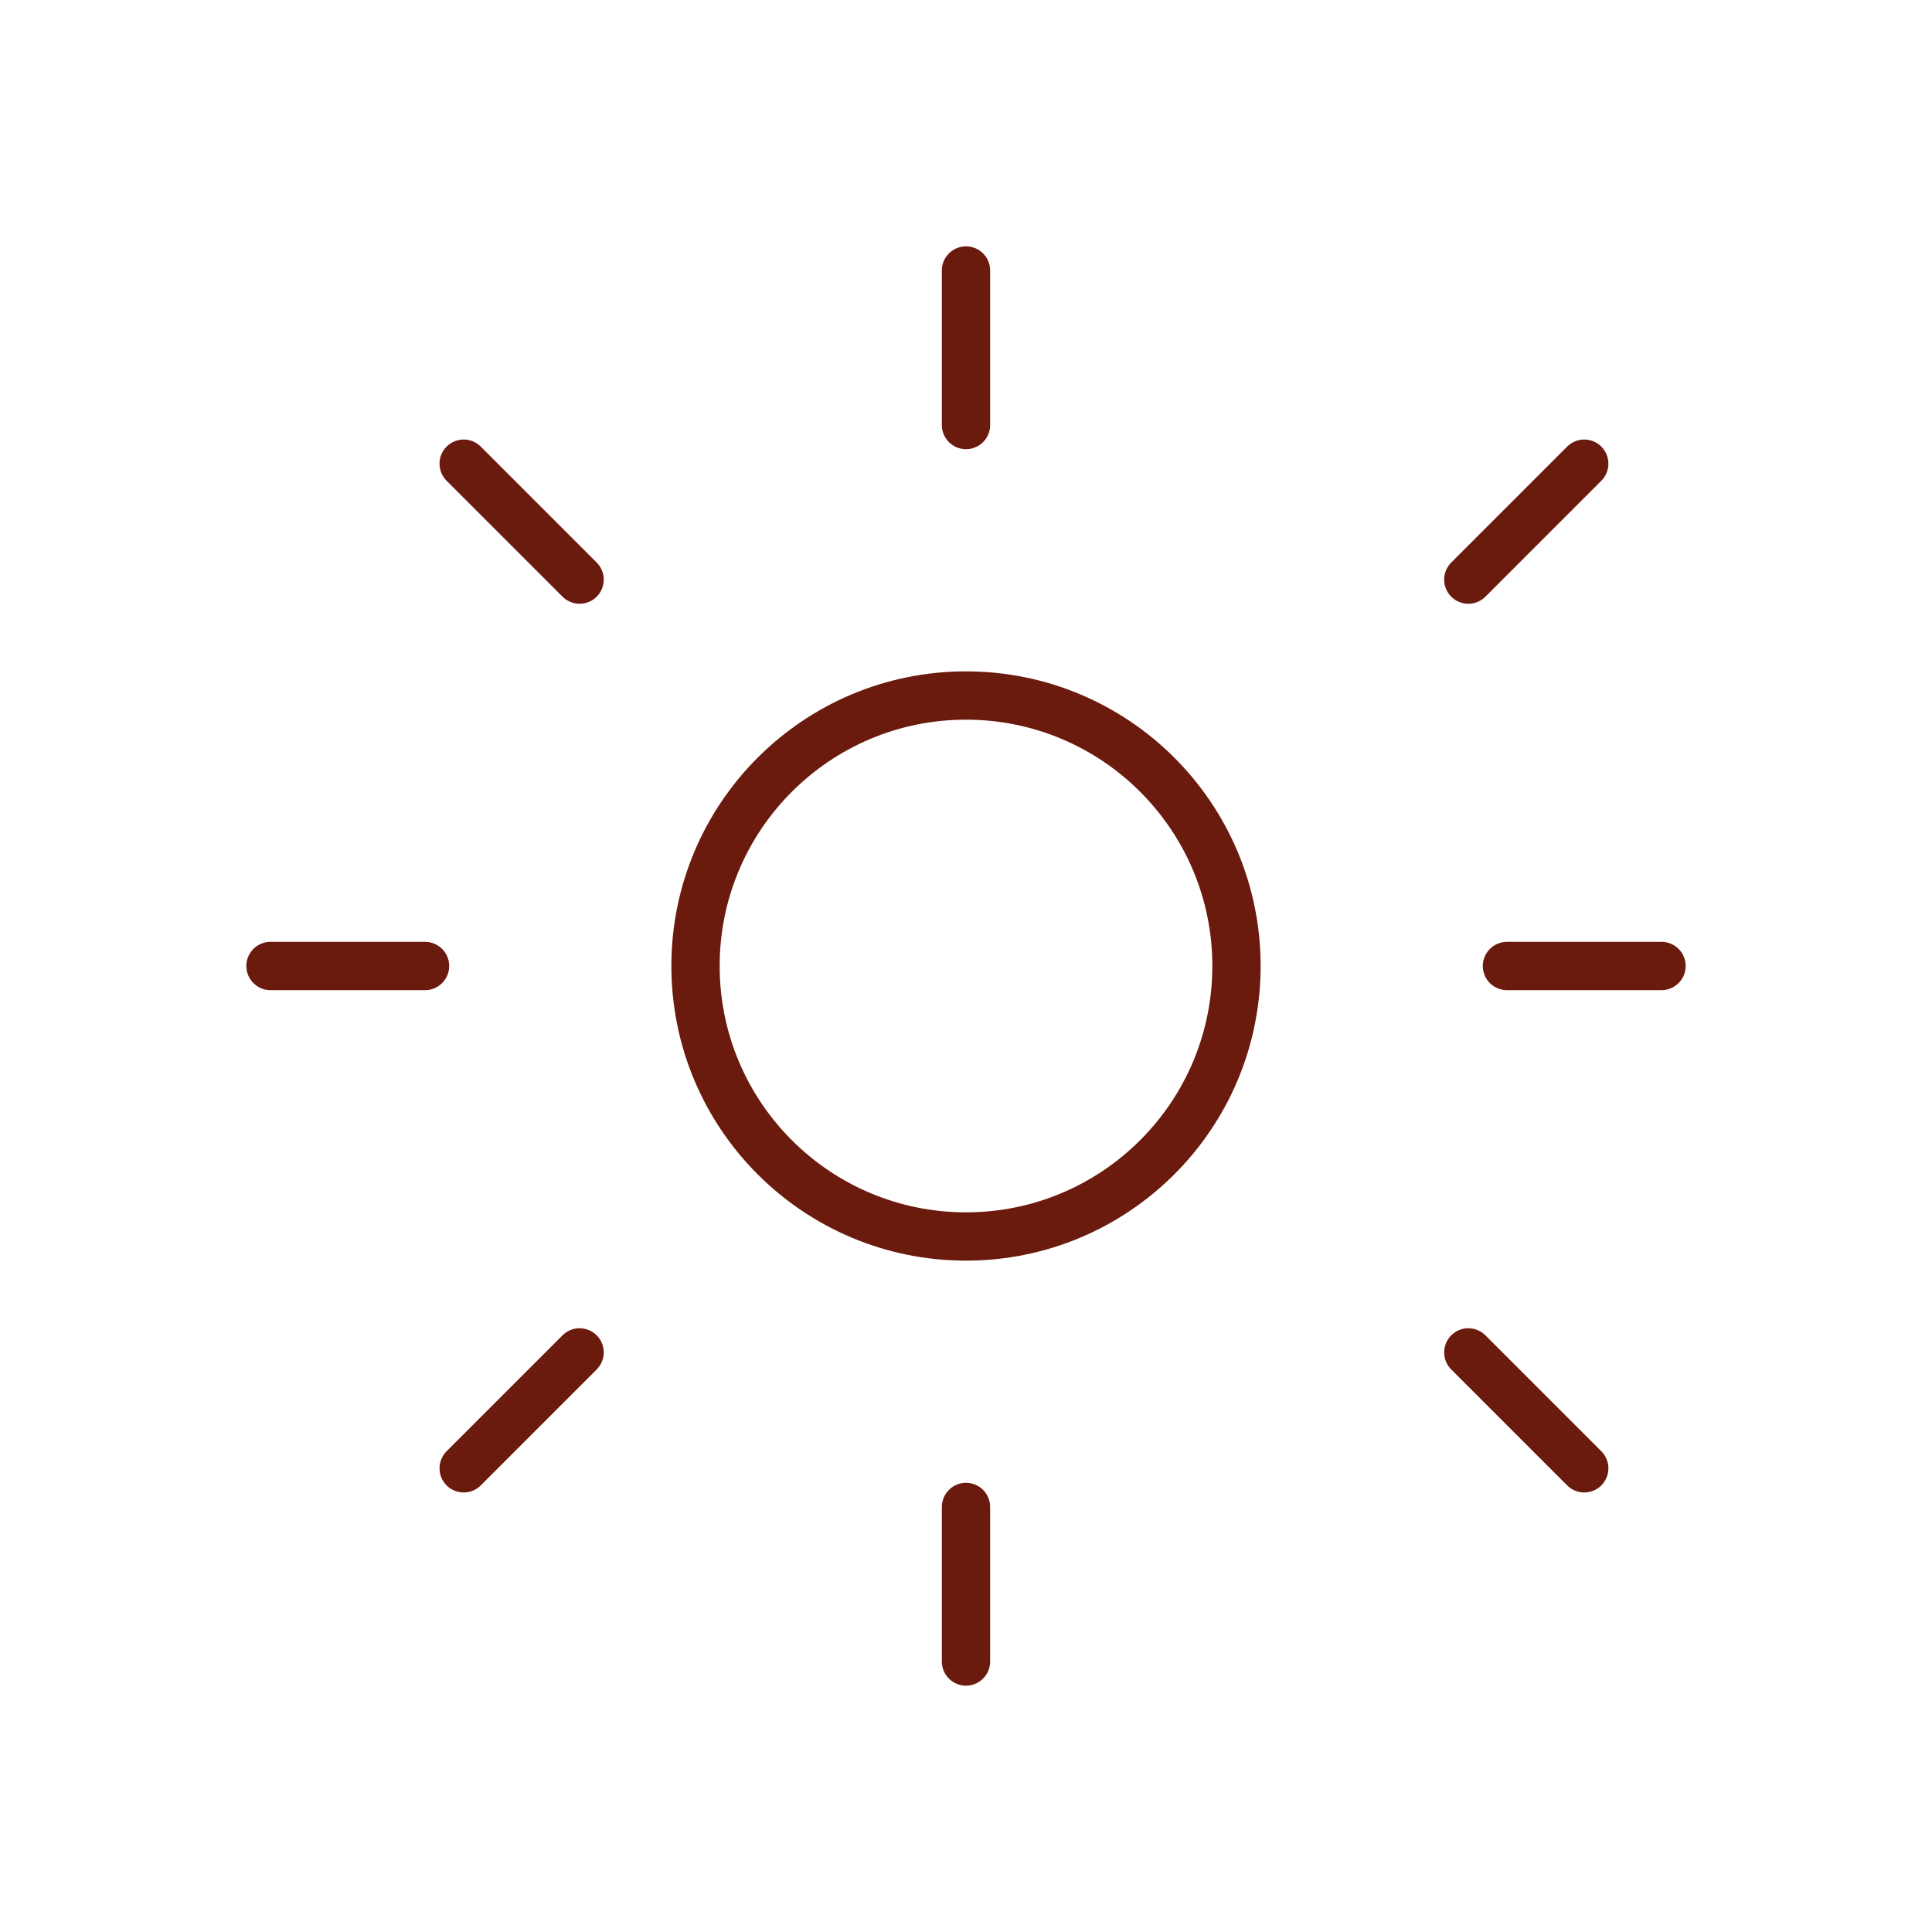
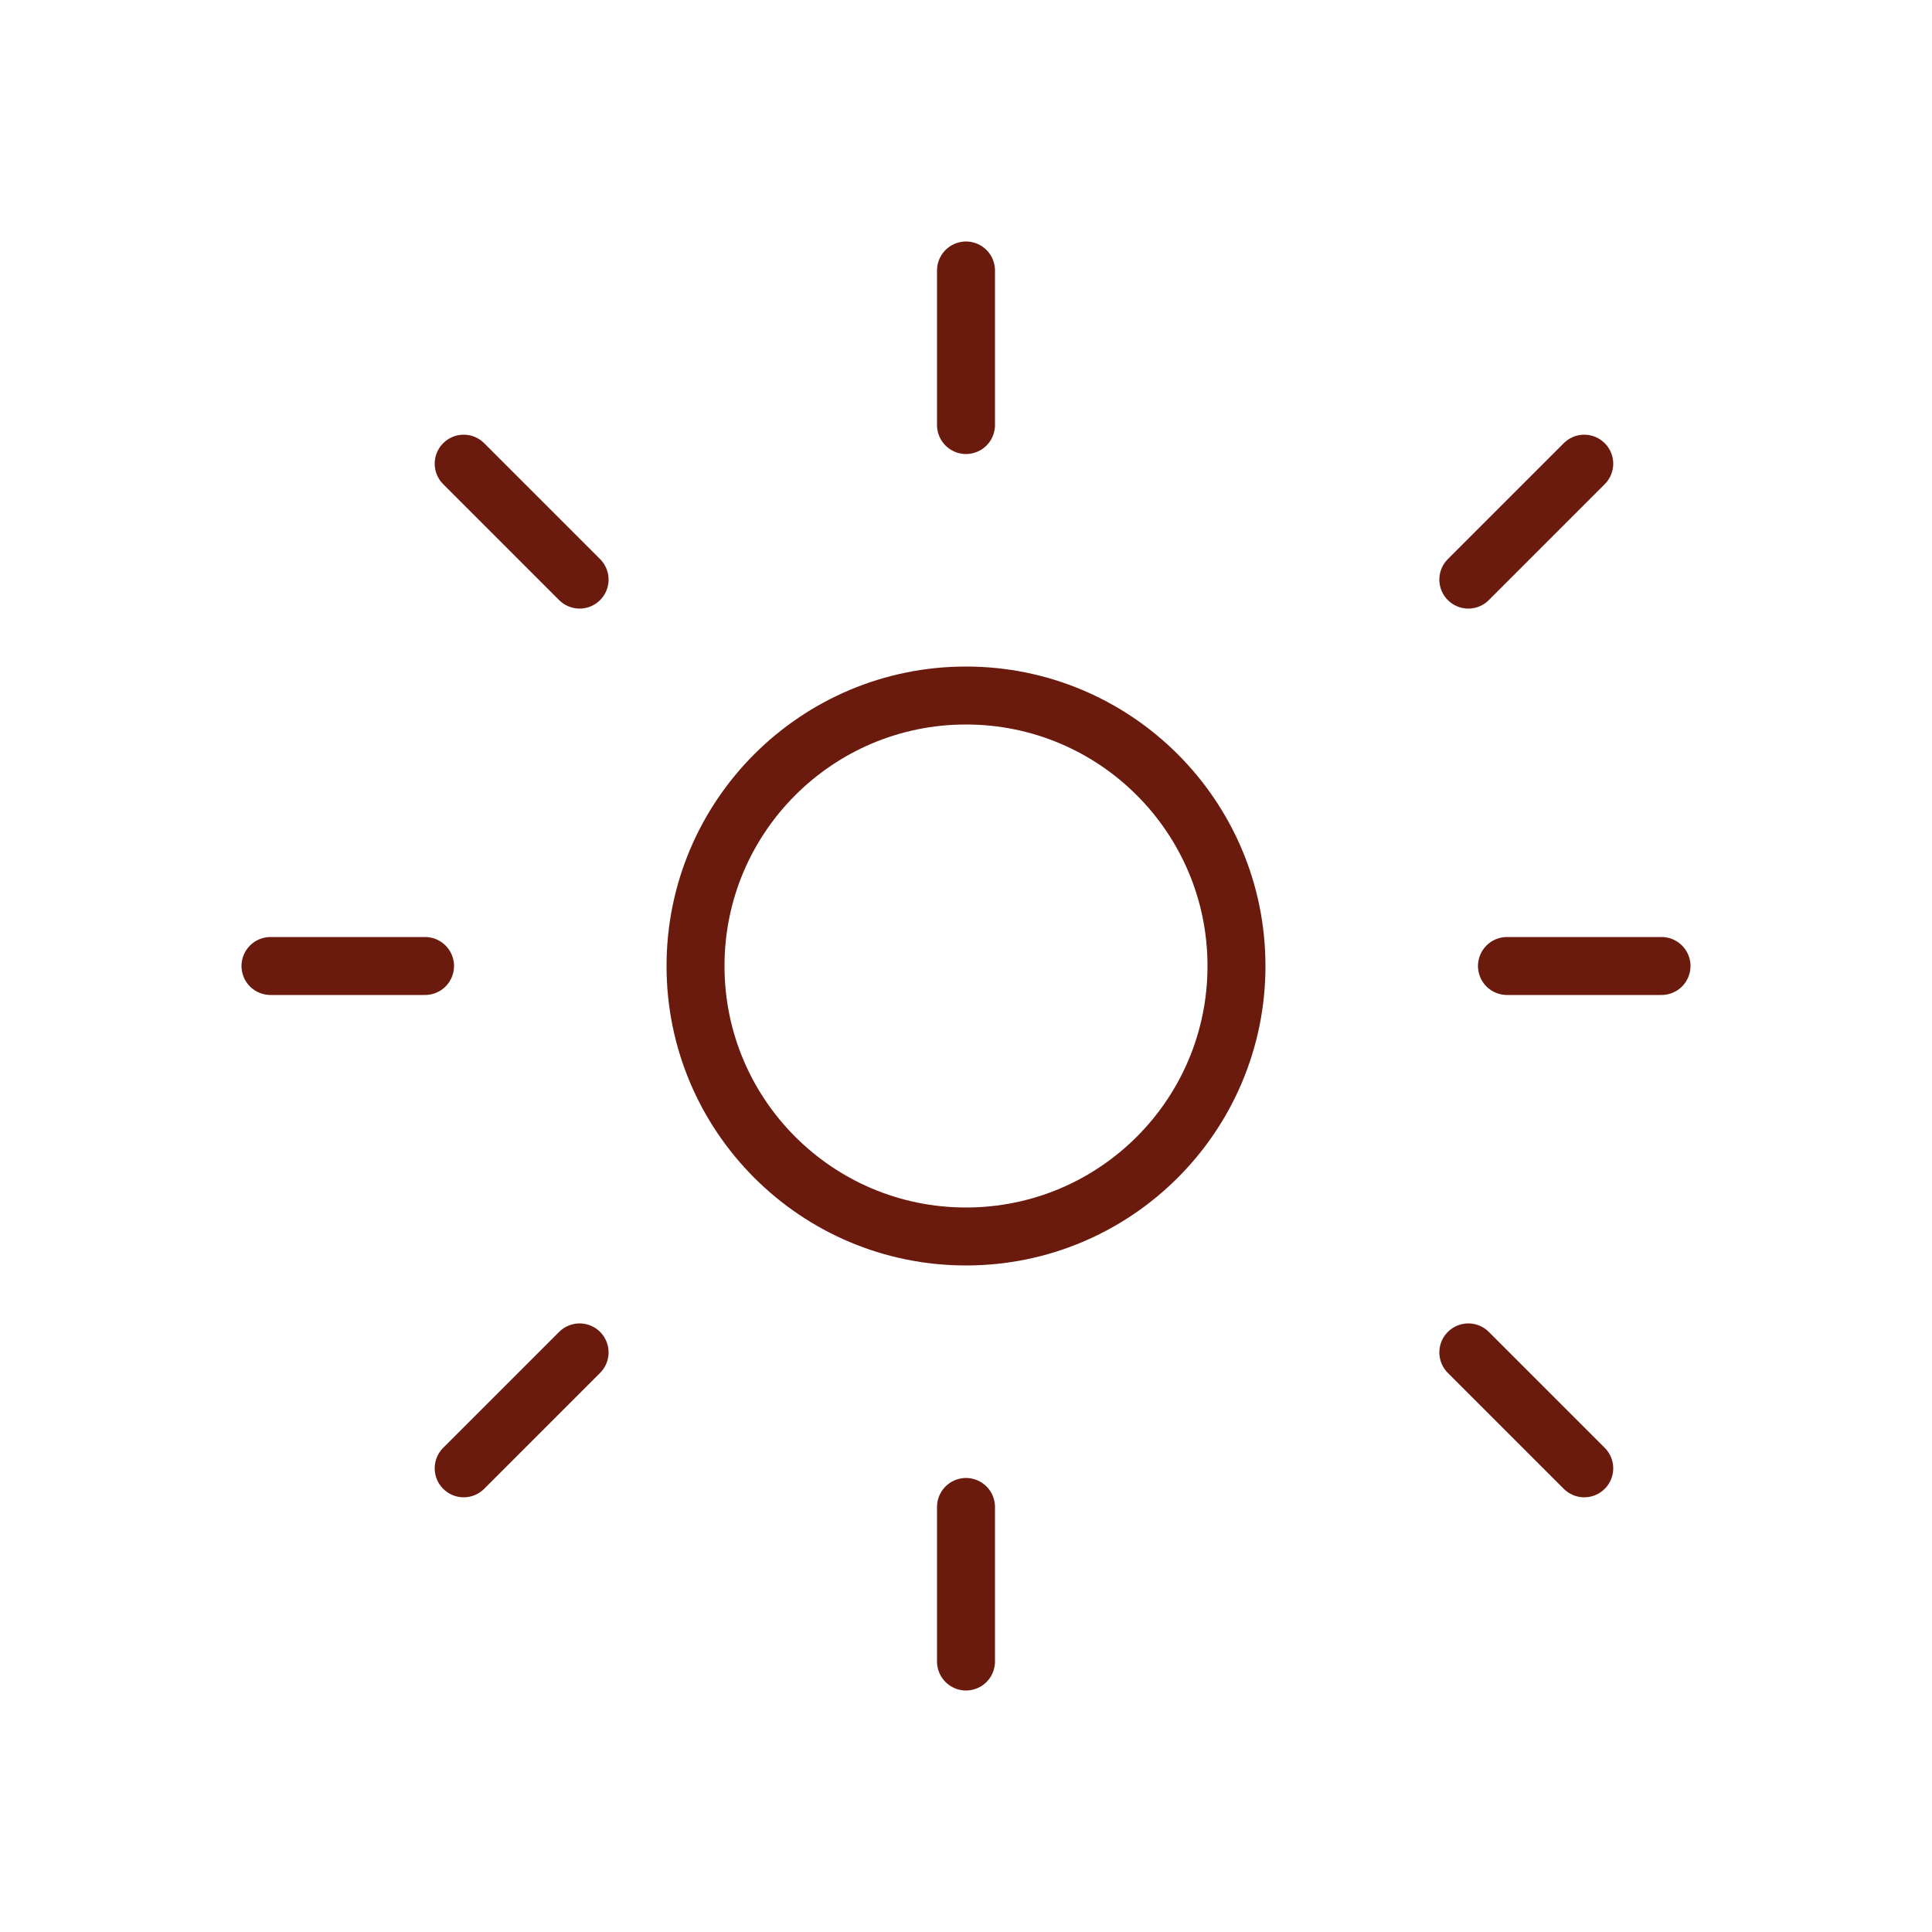
- <svg xmlns="http://www.w3.org/2000/svg" viewBox="0 0 100 100" fill="none" stroke="#6B1A0E" stroke-width="2.5" stroke-linecap="round" stroke-linejoin="round">
+ <svg xmlns="http://www.w3.org/2000/svg" viewBox="0 0 100 100" fill="none" stroke="#6B1A0E" stroke-width="3.0" stroke-linecap="round" stroke-linejoin="round">
  <circle cx="50" cy="50" r="14" />
  <line x1="50" y1="22" x2="50" y2="14" />
  <line x1="50" y1="86" x2="50" y2="78" />
  <line x1="22" y1="50" x2="14" y2="50" />
  <line x1="86" y1="50" x2="78" y2="50" />
  <line x1="30" y1="30" x2="24" y2="24" />
  <line x1="76" y1="30" x2="82" y2="24" />
  <line x1="30" y1="70" x2="24" y2="76" />
  <line x1="76" y1="70" x2="82" y2="76" />
</svg>
